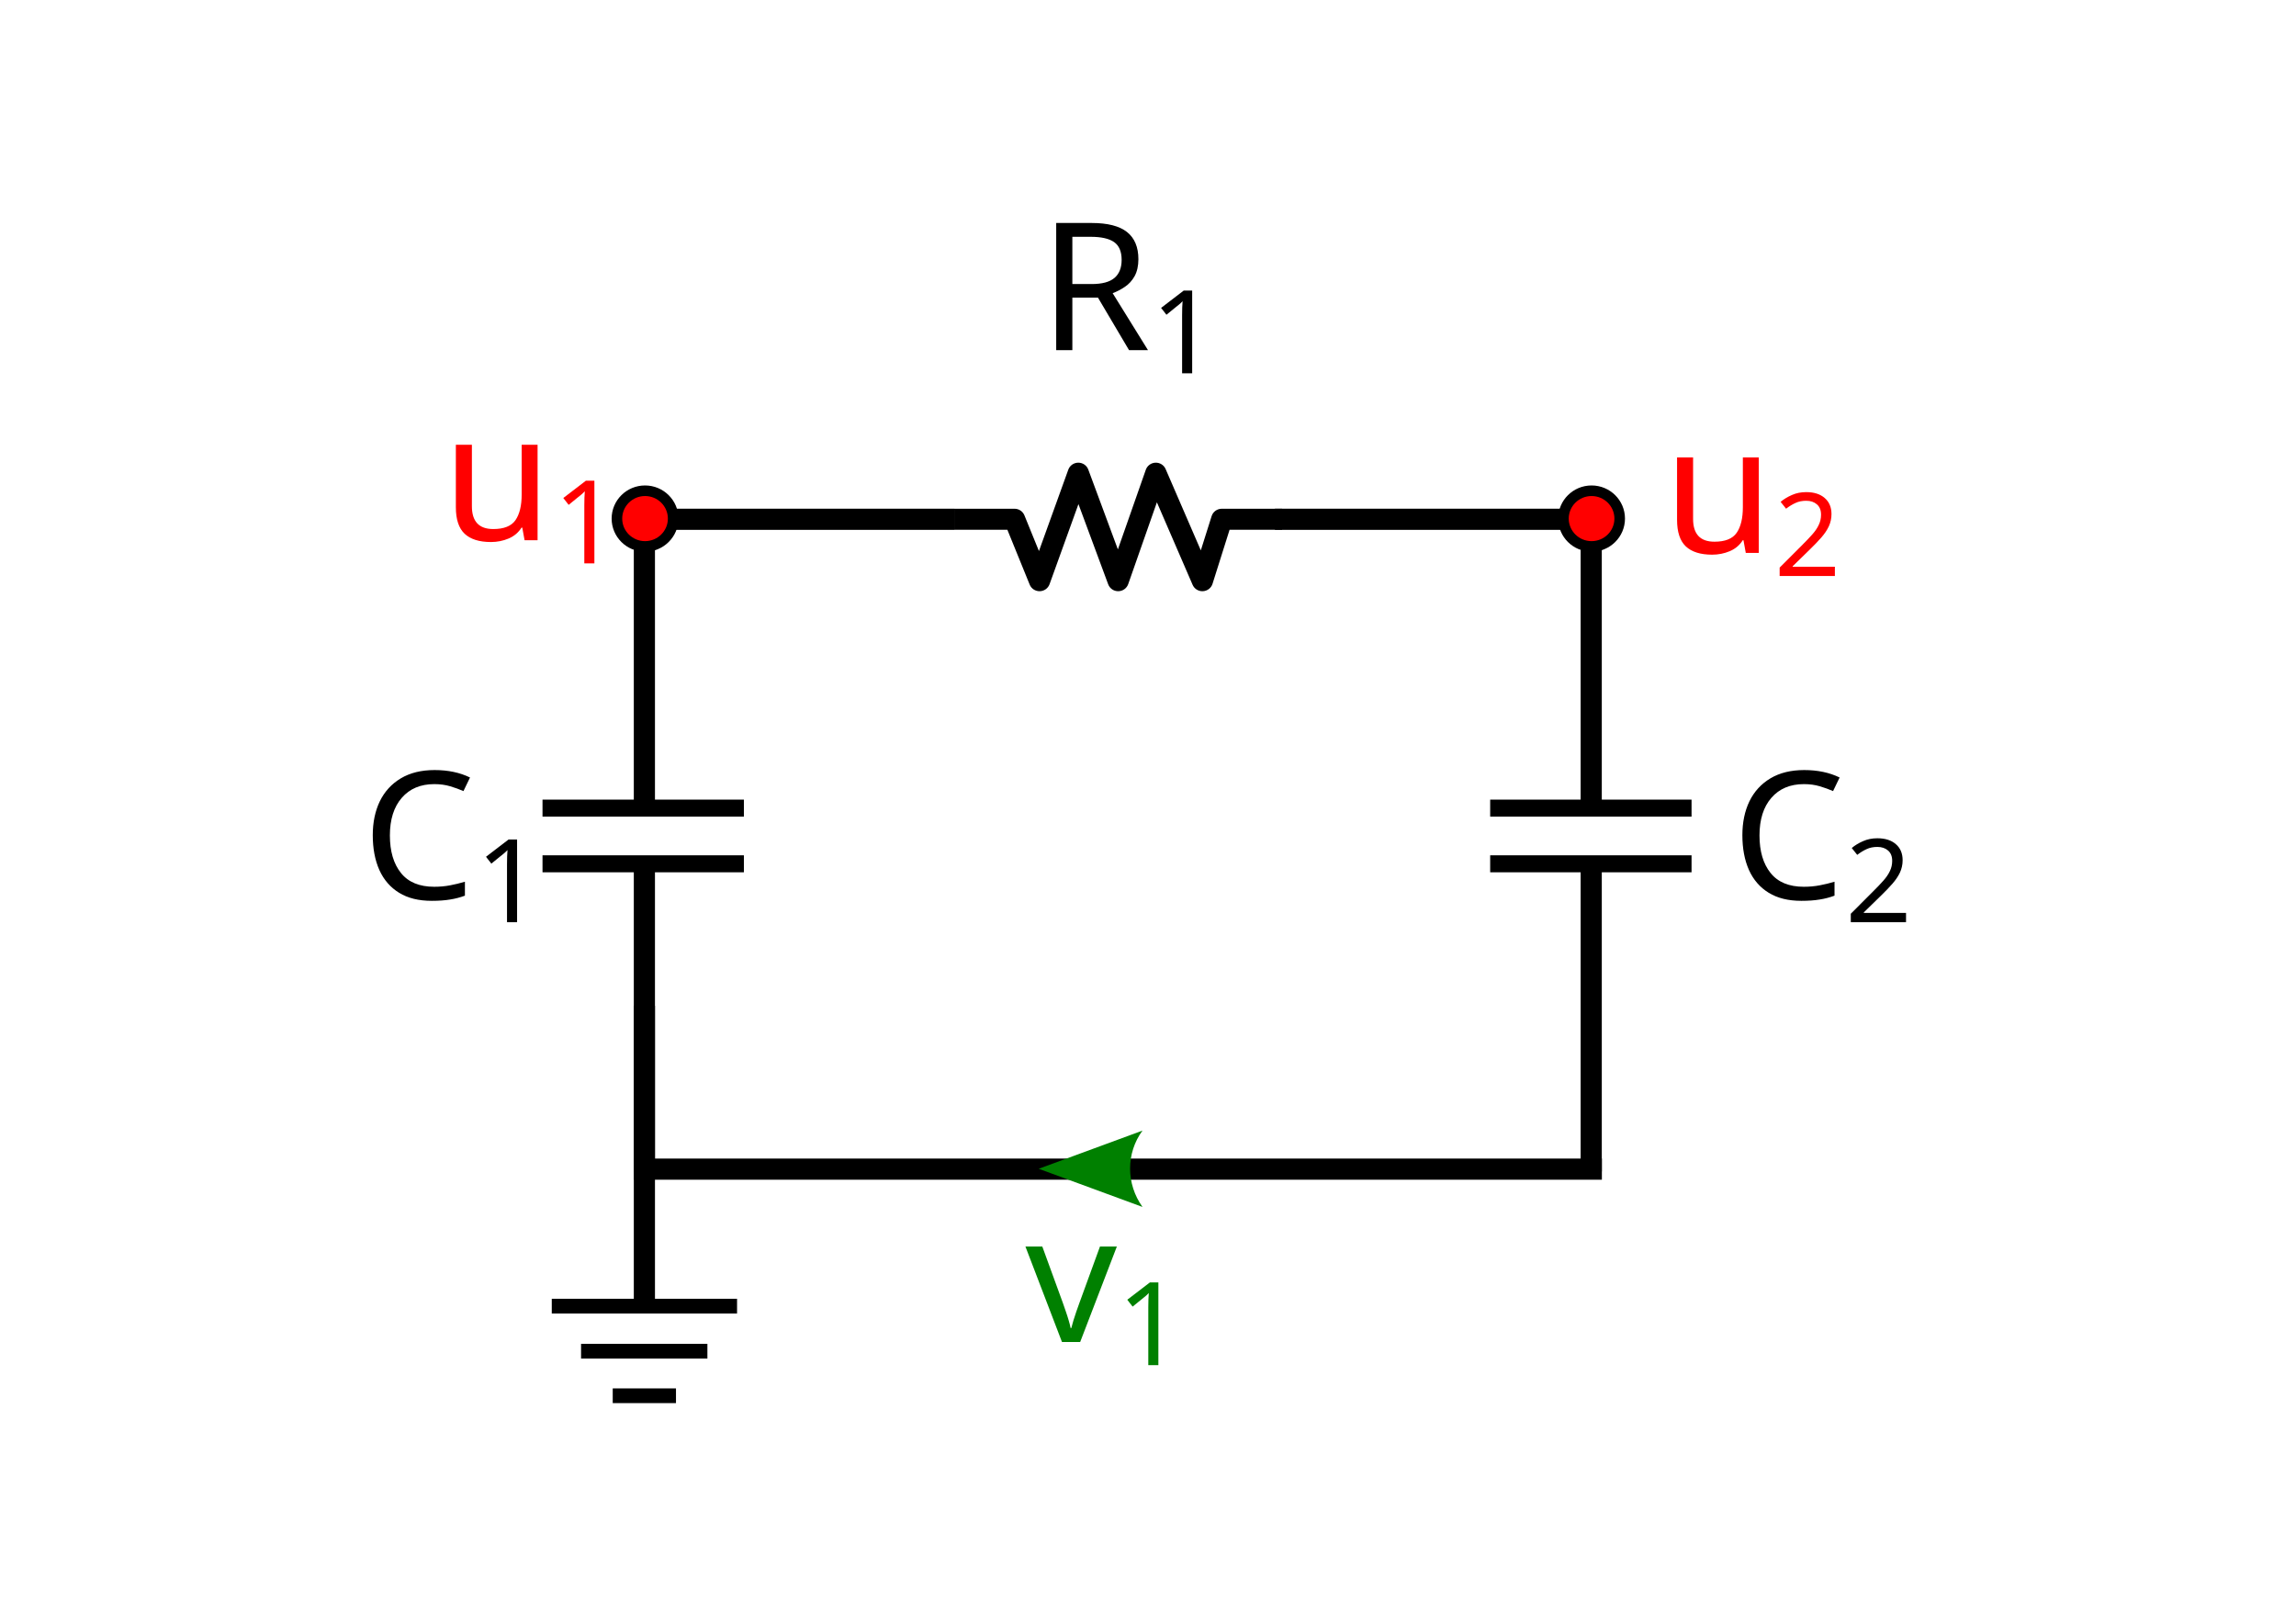
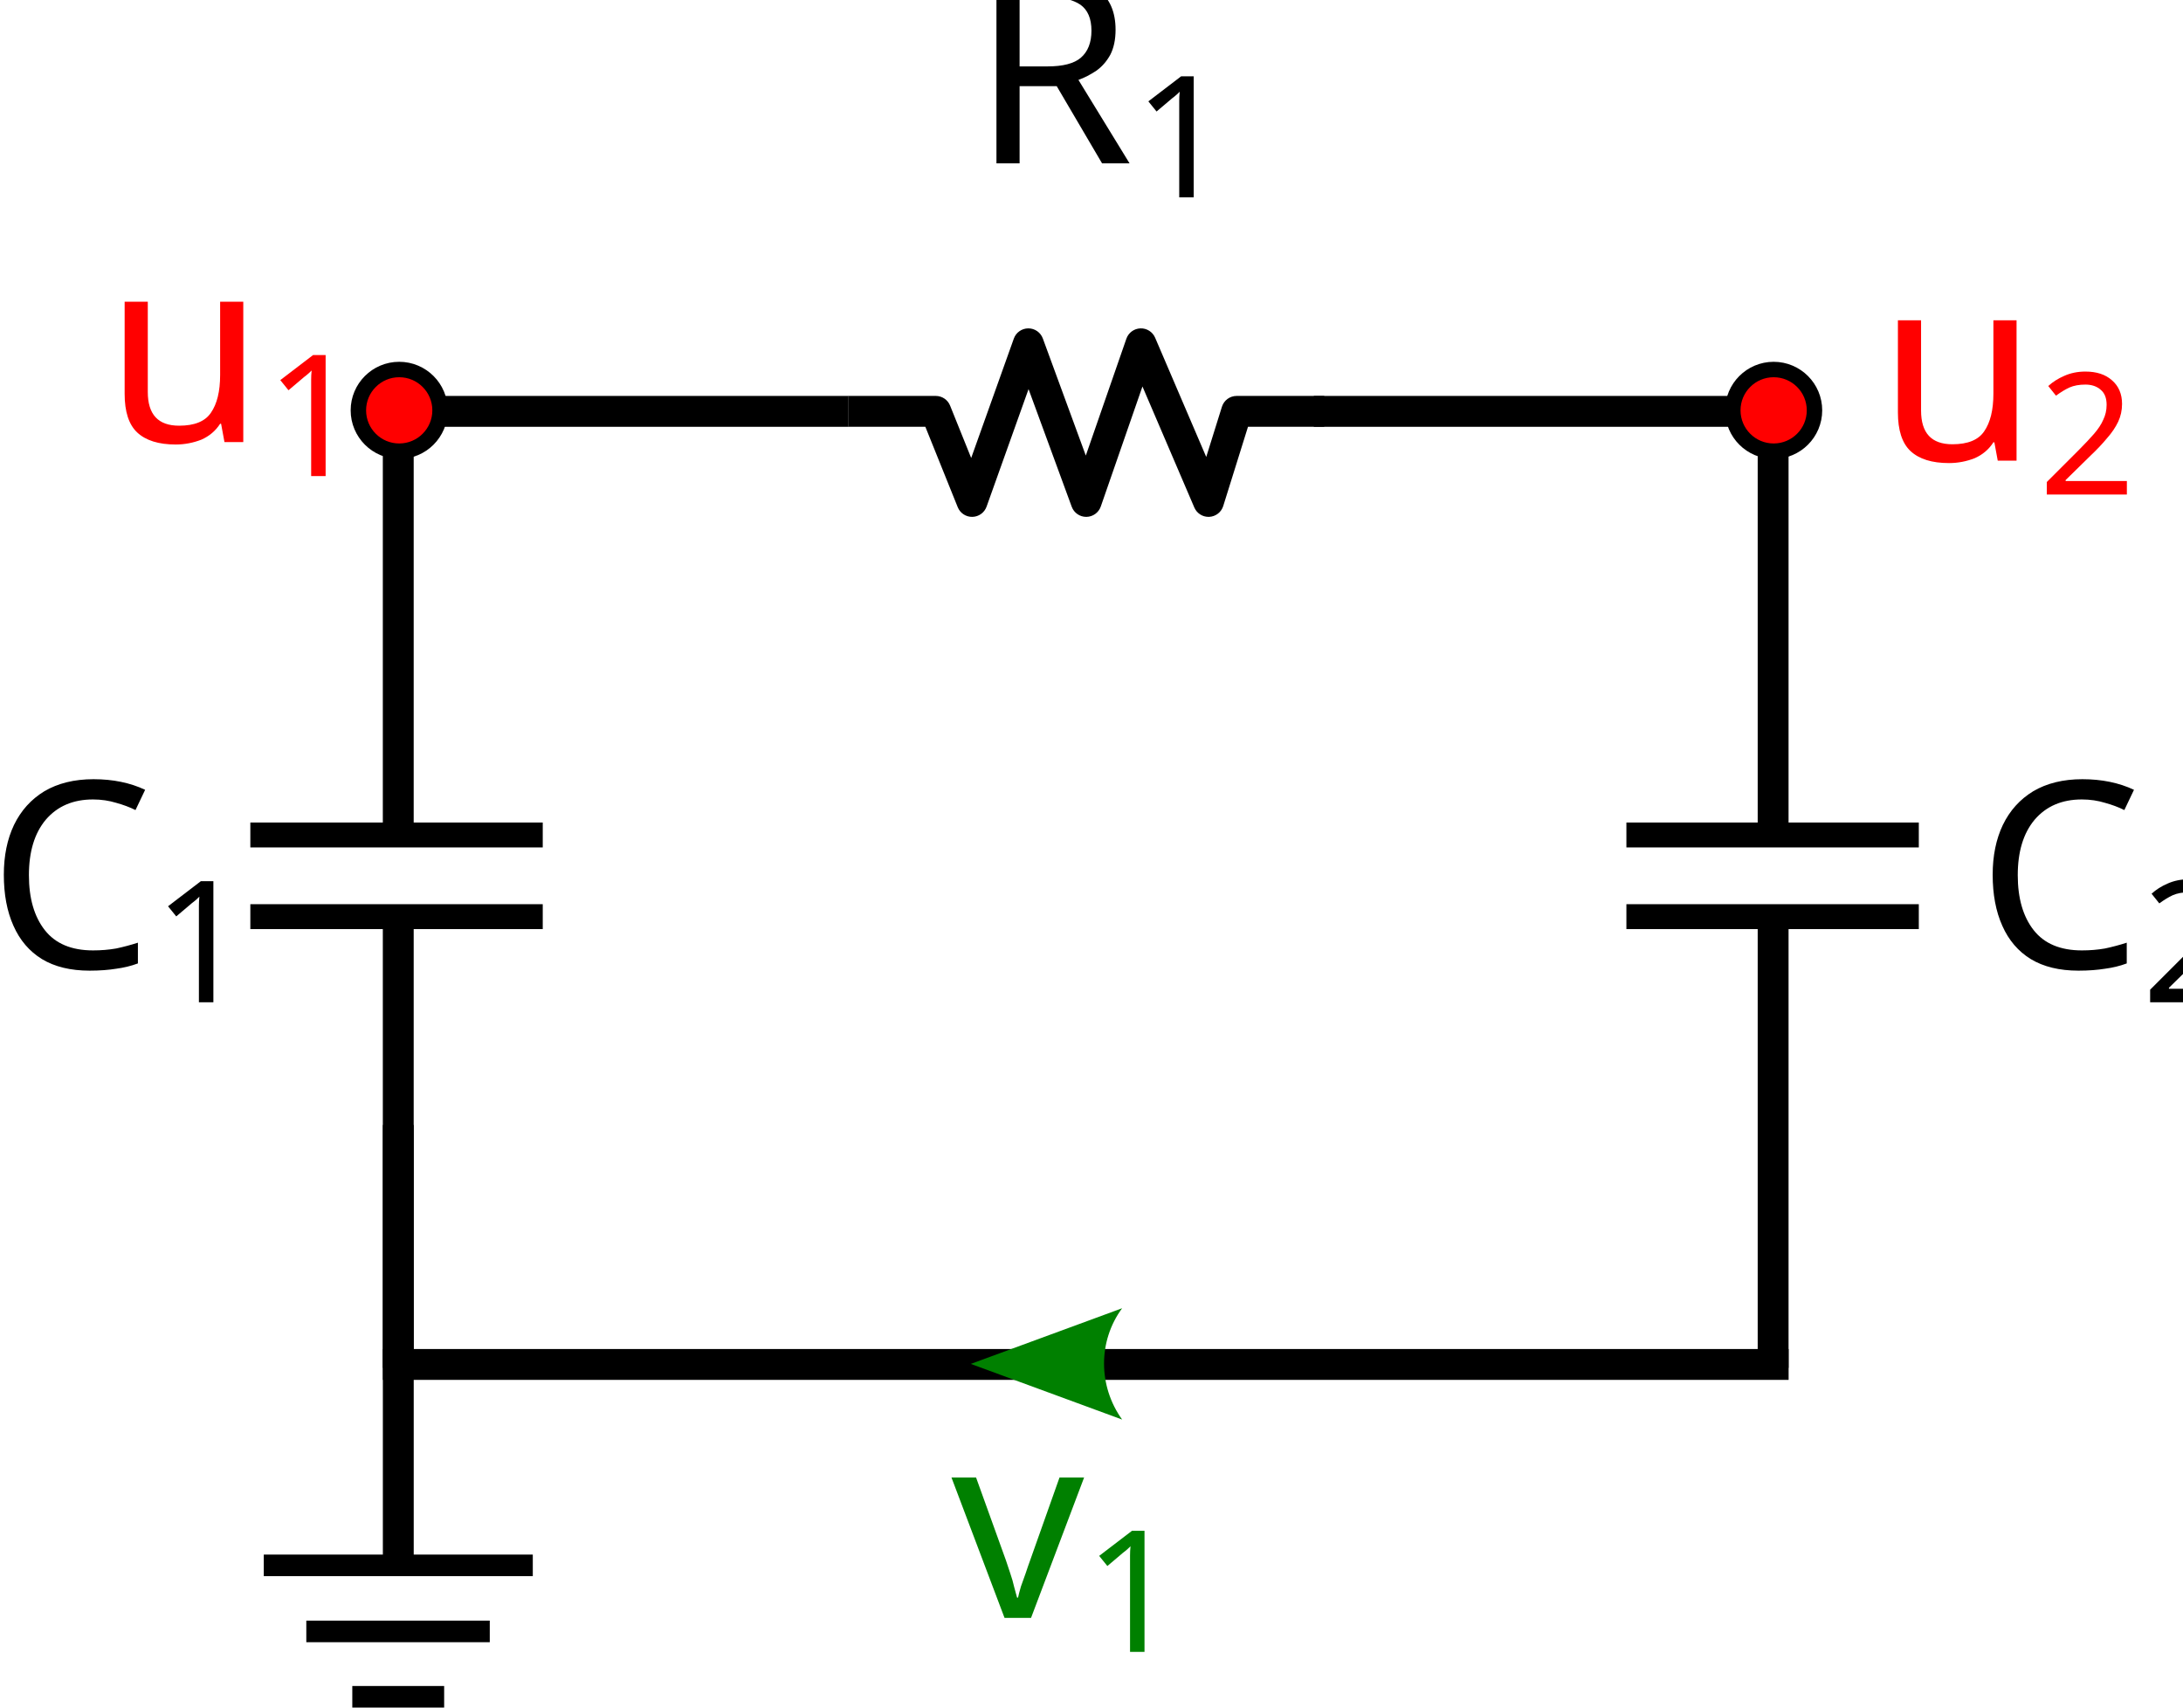
- <svg xmlns="http://www.w3.org/2000/svg" width="297mm" height="210mm" viewBox="0 0 297 210" version="1.1" id="svg2116">
+ <svg xmlns="http://www.w3.org/2000/svg" width="70.728mm" height="55.324mm" viewBox="0 0 70.728 55.324" version="1.1" id="svg2116">
  <defs id="defs2110">
-     <marker style="overflow:visible" id="marker2460" refX="0" refY="0" orient="auto">
-       <path transform="matrix(-1.1,0,0,-1.1,-1.1,0)" d="M 8.719,4.034 -2.207,0.016 8.719,-4.002 c -1.745,2.372 -1.735,5.617 -6e-7,8.035 z" style="fill:#008000;fill-opacity:1;fill-rule:evenodd;stroke:none;stroke-width:0.625;stroke-linejoin:round;stroke-opacity:1" id="path2458" />
+     <marker style="overflow:visible" id="marker2460-3" refX="0" refY="0" orient="auto">
+       <path transform="matrix(-1.1,0,0,-1.1,-1.1,0)" d="M 8.719,4.034 -2.207,0.016 8.719,-4.002 c -1.745,2.372 -1.735,5.617 -6e-7,8.035 z" style="fill:#008000;fill-opacity:1;fill-rule:evenodd;stroke:none;stroke-width:0.625;stroke-linejoin:round;stroke-opacity:1" id="path2458-6" />
    </marker>
  </defs>
-   <g id="layer1" transform="translate(0,-87)">
-     <path style="fill:none;stroke:#000000;stroke-width:2.736;stroke-linecap:butt;stroke-linejoin:miter;stroke-miterlimit:4;stroke-dasharray:none;stroke-opacity:1" d="m 83.355,192.42 v -39.61" id="path831" />
-     <path id="path833" d="M 81.984,154.16 H 123.451" style="fill:none;stroke:#000000;stroke-width:2.736;stroke-linecap:butt;stroke-linejoin:miter;stroke-miterlimit:4;stroke-dasharray:none;stroke-opacity:1" />
-     <path id="path845" d="M 83.355,238.511 V 198.902" style="fill:none;stroke:#000000;stroke-width:2.736;stroke-linecap:butt;stroke-linejoin:miter;stroke-miterlimit:4;stroke-dasharray:none;stroke-opacity:1" />
-     <path style="fill:none;stroke:#000000;stroke-width:2.736;stroke-linecap:butt;stroke-linejoin:miter;stroke-miterlimit:4;stroke-dasharray:none;stroke-opacity:1" d="M 81.984,238.209 H 207.212" id="path847" />
-     <text xml:space="preserve" style="font-style:normal;font-variant:normal;font-weight:normal;font-stretch:normal;font-size:32.828px;line-height:1.25;font-family:'Times New Roman';-inkscape-font-specification:'Times New Roman, ';letter-spacing:0px;word-spacing:0px;baseline-shift:baseline;fill:#000000;fill-opacity:1;stroke:none;stroke-width:0.724;stroke-opacity:1" x="133.686" y="132.955" id="text880" transform="scale(1.005065,0.9949606)">
-       <tspan id="tspan878" x="133.686" y="132.955" style="font-style:normal;font-variant:normal;font-weight:normal;font-stretch:normal;font-size:23.162px;font-family:'Ubuntu Mono';-inkscape-font-specification:'Ubuntu Mono';baseline-shift:baseline;stroke-width:0.724">R<tspan id="tspan1980" style="font-size:15.056px;baseline-shift:sub;stroke-width:0.724">1</tspan>
+   <g id="layer1" transform="translate(-234.0437,-107.9071)">
+     <path style="fill:none;stroke:#000000;stroke-width:1;stroke-linecap:butt;stroke-linejoin:miter;stroke-miterlimit:4;stroke-dasharray:none;stroke-opacity:1" d="M 246.947,135.292 V 120.739" id="path831-7" />
+     <path id="path833-5" d="m 246.449,121.235 h 15.081" style="fill:none;stroke:#000000;stroke-width:1;stroke-linecap:butt;stroke-linejoin:miter;stroke-miterlimit:4;stroke-dasharray:none;stroke-opacity:1" />
+     <path id="path845-3" d="M 246.947,152.225 V 137.673" style="fill:none;stroke:#000000;stroke-width:1;stroke-linecap:butt;stroke-linejoin:miter;stroke-miterlimit:4;stroke-dasharray:none;stroke-opacity:1" />
+     <path style="fill:none;stroke:#000000;stroke-width:1;stroke-linecap:butt;stroke-linejoin:miter;stroke-miterlimit:4;stroke-dasharray:none;stroke-opacity:1" d="m 246.449,152.114 h 45.545" id="path847-5" />
+     <text xml:space="preserve" style="font-style:normal;font-variant:normal;font-weight:normal;font-stretch:normal;font-size:12px;line-height:1.25;font-family:'Times New Roman';-inkscape-font-specification:'Times New Roman, ';letter-spacing:0px;word-spacing:0px;baseline-shift:baseline;fill:#000000;fill-opacity:1;stroke:none;stroke-width:0.265;stroke-opacity:1" x="265.499" y="113.199" id="text880-6">
+       <tspan id="tspan878-2" x="265.499" y="113.199" style="font-style:normal;font-variant:normal;font-weight:normal;font-stretch:normal;font-size:8.467px;font-family:'Ubuntu Mono';-inkscape-font-specification:'Ubuntu Mono';baseline-shift:baseline;stroke-width:0.265">R<tspan id="tspan1980-9" style="font-size:5.503px;baseline-shift:sub;stroke-width:0.265">1</tspan>
      </tspan>
    </text>
-     <text xml:space="preserve" style="font-style:normal;font-variant:normal;font-weight:normal;font-stretch:normal;font-size:32.828px;line-height:1.25;font-family:'Times New Roman';-inkscape-font-specification:'Times New Roman, ';letter-spacing:0px;word-spacing:0px;baseline-shift:baseline;fill:#ff0000;fill-opacity:1;stroke:none;stroke-width:0.724;stroke-opacity:1" x="214.014" y="159.306" id="text2418" transform="scale(1.005065,0.9949606)">
-       <tspan id="tspan2416" x="214.014" y="159.306" style="font-style:normal;font-variant:normal;font-weight:normal;font-stretch:normal;font-size:23.162px;font-family:'Ubuntu Mono';-inkscape-font-specification:'Ubuntu Mono';baseline-shift:baseline;fill:#ff0000;stroke-width:0.724">u<tspan style="font-size:15.056px;baseline-shift:sub;fill:#ff0000;stroke-width:0.724" id="tspan2414">2</tspan>
+     <text xml:space="preserve" style="font-style:normal;font-variant:normal;font-weight:normal;font-stretch:normal;font-size:12px;line-height:1.25;font-family:'Times New Roman';-inkscape-font-specification:'Times New Roman, ';letter-spacing:0px;word-spacing:0px;baseline-shift:baseline;fill:#ff0000;fill-opacity:1;stroke:none;stroke-width:0.265;stroke-opacity:1" x="294.862" y="122.831" id="text2418-1">
+       <tspan id="tspan2416-2" x="294.862" y="122.831" style="font-style:normal;font-variant:normal;font-weight:normal;font-stretch:normal;font-size:8.467px;font-family:'Ubuntu Mono';-inkscape-font-specification:'Ubuntu Mono';baseline-shift:baseline;fill:#ff0000;stroke-width:0.265">u<tspan style="font-size:5.503px;baseline-shift:sub;fill:#ff0000;stroke-width:0.265" id="tspan2414-7">2</tspan>
      </tspan>
    </text>
-     <text id="text2424" y="157.665" x="56.843" style="font-style:normal;font-variant:normal;font-weight:normal;font-stretch:normal;font-size:32.828px;line-height:1.25;font-family:'Times New Roman';-inkscape-font-specification:'Times New Roman, ';letter-spacing:0px;word-spacing:0px;baseline-shift:baseline;fill:#ff0000;fill-opacity:1;stroke:none;stroke-width:0.724;stroke-opacity:1" xml:space="preserve" transform="scale(1.005065,0.9949606)">
-       <tspan style="font-style:normal;font-variant:normal;font-weight:normal;font-stretch:normal;font-size:23.162px;font-family:'Ubuntu Mono';-inkscape-font-specification:'Ubuntu Mono';baseline-shift:baseline;fill:#ff0000;stroke-width:0.724" y="157.665" x="56.843" id="tspan2422">u<tspan id="tspan2420" style="font-size:15.056px;baseline-shift:sub;fill:#ff0000;stroke-width:0.724">1</tspan>
+     <text id="text2424-0" y="122.231" x="237.41" style="font-style:normal;font-variant:normal;font-weight:normal;font-stretch:normal;font-size:12px;line-height:1.25;font-family:'Times New Roman';-inkscape-font-specification:'Times New Roman, ';letter-spacing:0px;word-spacing:0px;baseline-shift:baseline;fill:#ff0000;fill-opacity:1;stroke:none;stroke-width:0.265;stroke-opacity:1" xml:space="preserve">
+       <tspan style="font-style:normal;font-variant:normal;font-weight:normal;font-stretch:normal;font-size:8.467px;font-family:'Ubuntu Mono';-inkscape-font-specification:'Ubuntu Mono';baseline-shift:baseline;fill:#ff0000;stroke-width:0.265" y="122.231" x="237.41" id="tspan2422-9">u<tspan id="tspan2420-3" style="font-size:5.503px;baseline-shift:sub;fill:#ff0000;stroke-width:0.265">1</tspan>
      </tspan>
    </text>
-     <ellipse style="fill:#ff0000;fill-opacity:1;stroke:#000000;stroke-width:1.368;stroke-miterlimit:4;stroke-dasharray:none;stroke-dashoffset:0;stroke-opacity:1" id="circle2436" cx="83.439" cy="154.071" rx="3.637" ry="3.601" />
-     <text xml:space="preserve" style="font-style:normal;font-variant:normal;font-weight:normal;font-stretch:normal;font-size:11.581px;line-height:1.25;font-family:'Times New Roman';-inkscape-font-specification:'Times New Roman, ';letter-spacing:0px;word-spacing:0px;fill:#000000;fill-opacity:1;stroke:none;stroke-width:0.724;stroke-opacity:1" x="131.976" y="261.883" id="text2442" transform="scale(1.005065,0.9949606)">
-       <tspan id="tspan2440" x="131.976" y="261.883" style="font-style:normal;font-variant:normal;font-weight:normal;font-stretch:normal;font-size:23.162px;font-family:'Ubuntu Mono';-inkscape-font-specification:'Ubuntu Mono';fill:#008000;stroke-width:0.724">v<tspan style="font-size:15.056px;baseline-shift:sub;stroke-width:0.724" id="tspan2438">1</tspan>
+     <circle style="fill:#ff0000;fill-opacity:1;stroke:#000000;stroke-width:0.5;stroke-miterlimit:4;stroke-dasharray:none;stroke-dashoffset:0;stroke-opacity:1" id="circle2436-6" cx="246.978" cy="121.202" r="1.323" />
+     <text xml:space="preserve" style="font-style:normal;font-variant:normal;font-weight:normal;font-stretch:normal;font-size:4.233px;line-height:1.25;font-family:'Times New Roman';-inkscape-font-specification:'Times New Roman, ';letter-spacing:0px;word-spacing:0px;fill:#000000;fill-opacity:1;stroke:none;stroke-width:0.265;stroke-opacity:1" x="264.873" y="160.326" id="text2442-0">
+       <tspan id="tspan2440-6" x="264.873" y="160.326" style="font-style:normal;font-variant:normal;font-weight:normal;font-stretch:normal;font-size:8.467px;font-family:'Ubuntu Mono';-inkscape-font-specification:'Ubuntu Mono';fill:#008000;stroke-width:0.265">v<tspan style="font-size:5.503px;baseline-shift:sub;stroke-width:0.265" id="tspan2438-2">1</tspan>
      </tspan>
    </text>
-     <path style="fill:#008000;fill-opacity:1;stroke:none;stroke-width:1.117;stroke-linecap:butt;stroke-linejoin:miter;stroke-miterlimit:4;stroke-dasharray:none;stroke-opacity:1;marker-end:url(#marker2460)" d="M 164.945,238.142 H 135.846" id="path2456" />
-     <path id="path1334" d="m 205.832,192.42 v -39.61" style="fill:none;stroke:#000000;stroke-width:2.736;stroke-linecap:butt;stroke-linejoin:miter;stroke-miterlimit:4;stroke-dasharray:none;stroke-opacity:1" />
-     <path style="fill:none;stroke:#000000;stroke-width:2.736;stroke-linecap:butt;stroke-linejoin:miter;stroke-miterlimit:4;stroke-dasharray:none;stroke-opacity:1" d="M 205.832,238.511 V 198.902" id="path1336" />
-     <text id="text1380" y="204.304" x="46.569" style="font-style:normal;font-variant:normal;font-weight:normal;font-stretch:normal;font-size:32.828px;line-height:1.25;font-family:'Times New Roman';-inkscape-font-specification:'Times New Roman, ';letter-spacing:0px;word-spacing:0px;baseline-shift:baseline;fill:#000000;fill-opacity:1;stroke:none;stroke-width:0.724;stroke-opacity:1" xml:space="preserve" transform="scale(1.005065,0.9949606)">
-       <tspan style="font-style:normal;font-variant:normal;font-weight:normal;font-stretch:normal;font-size:23.162px;font-family:'Ubuntu Mono';-inkscape-font-specification:'Ubuntu Mono';baseline-shift:baseline;stroke-width:0.724" y="204.304" x="46.569" id="tspan1378">C<tspan style="font-size:15.056px;baseline-shift:sub;stroke-width:0.724" id="tspan1376">1</tspan>
+     <path style="fill:#008000;fill-opacity:1;stroke:none;stroke-width:0.408;stroke-linecap:butt;stroke-linejoin:miter;stroke-miterlimit:4;stroke-dasharray:none;stroke-opacity:1;marker-end:url(#marker2460-3)" d="M 276.621,152.089 H 266.038" id="path2456-6" />
+     <path id="path1334-1" d="M 291.492,135.292 V 120.739" style="fill:none;stroke:#000000;stroke-width:1;stroke-linecap:butt;stroke-linejoin:miter;stroke-miterlimit:4;stroke-dasharray:none;stroke-opacity:1" />
+     <path style="fill:none;stroke:#000000;stroke-width:1;stroke-linecap:butt;stroke-linejoin:miter;stroke-miterlimit:4;stroke-dasharray:none;stroke-opacity:1" d="M 291.492,152.225 V 137.673" id="path1336-8" />
+     <text id="text1380-7" y="139.279" x="233.654" style="font-style:normal;font-variant:normal;font-weight:normal;font-stretch:normal;font-size:12px;line-height:1.25;font-family:'Times New Roman';-inkscape-font-specification:'Times New Roman, ';letter-spacing:0px;word-spacing:0px;baseline-shift:baseline;fill:#000000;fill-opacity:1;stroke:none;stroke-width:0.265;stroke-opacity:1" xml:space="preserve">
+       <tspan style="font-style:normal;font-variant:normal;font-weight:normal;font-stretch:normal;font-size:8.467px;font-family:'Ubuntu Mono';-inkscape-font-specification:'Ubuntu Mono';baseline-shift:baseline;stroke-width:0.265" y="139.279" x="233.654" id="tspan1378-9">C<tspan style="font-size:5.503px;baseline-shift:sub;stroke-width:0.265" id="tspan1376-2">1</tspan>
      </tspan>
    </text>
-     <text xml:space="preserve" style="font-style:normal;font-variant:normal;font-weight:normal;font-stretch:normal;font-size:32.828px;line-height:1.25;font-family:'Times New Roman';-inkscape-font-specification:'Times New Roman, ';letter-spacing:0px;word-spacing:0px;baseline-shift:baseline;fill:#000000;fill-opacity:1;stroke:none;stroke-width:0.724;stroke-opacity:1" x="222.844" y="204.304" id="text1386" transform="scale(1.005065,0.9949606)">
-       <tspan id="tspan1384" x="222.844" y="204.304" style="font-style:normal;font-variant:normal;font-weight:normal;font-stretch:normal;font-size:23.162px;font-family:'Ubuntu Mono';-inkscape-font-specification:'Ubuntu Mono';baseline-shift:baseline;stroke-width:0.724">C<tspan id="tspan1382" style="font-size:15.056px;baseline-shift:sub;stroke-width:0.724">2</tspan>
+     <text xml:space="preserve" style="font-style:normal;font-variant:normal;font-weight:normal;font-stretch:normal;font-size:12px;line-height:1.25;font-family:'Times New Roman';-inkscape-font-specification:'Times New Roman, ';letter-spacing:0px;word-spacing:0px;baseline-shift:baseline;fill:#000000;fill-opacity:1;stroke:none;stroke-width:0.265;stroke-opacity:1" x="298.089" y="139.279" id="text1386-0">
+       <tspan id="tspan1384-2" x="298.089" y="139.279" style="font-style:normal;font-variant:normal;font-weight:normal;font-stretch:normal;font-size:8.467px;font-family:'Ubuntu Mono';-inkscape-font-specification:'Ubuntu Mono';baseline-shift:baseline;stroke-width:0.265">C<tspan id="tspan1382-3" style="font-size:5.503px;baseline-shift:sub;stroke-width:0.265">2</tspan>
      </tspan>
    </text>
-     <rect height="1.903" width="16.342" y="260.802" x="75.164" id="XMLID_1470_" style="stroke-width:0.054" />
-     <rect height="1.903" width="8.182" y="266.567" x="79.26" id="XMLID_1471_" style="stroke-width:0.044" />
-     <rect style="stroke-width:0.065" id="rect1672" x="71.375" y="254.976" width="23.966" height="1.903" />
-     <path style="fill:none;stroke:#000000;stroke-width:2.736;stroke-linecap:butt;stroke-linejoin:miter;stroke-miterlimit:4;stroke-dasharray:none;stroke-opacity:1" d="M 83.356,256.722 V 217.091" id="path1676" />
-     <g id="g1734" transform="matrix(0.09163639,0,0,0.09071513,123.4364,134.1604)">
-       <g id="XMLID_21_">
-         <path d="m 350.272,323.014 c -5.974,0 -11.411,-3.556 -13.783,-9.091 l -50.422,-117.65 -40.505,116.662 c -2.08,5.989 -7.699,10.023 -14.038,10.08 -0.044,0 -0.089,0 -0.133,0 -6.286,0 -11.911,-3.921 -14.081,-9.831 L 175.331,198.826 134.533,313.06 c -2.095,5.867 -7.599,9.828 -13.827,9.952 -6.242,0.127 -11.886,-3.615 -14.213,-9.394 L 75.011,235.446 H 0 v -30 h 85.141 c 6.121,0 11.627,3.719 13.914,9.396 l 20.511,50.93 41.446,-116.048 c 2.124,-5.947 7.745,-9.927 14.06,-9.955 0.022,0 0.044,0 0.066,0 6.289,0 11.912,3.923 14.081,9.831 l 41.779,113.814 39.431,-113.565 c 2.032,-5.851 7.451,-9.852 13.64,-10.071 6.203,-0.217 11.877,3.389 14.317,9.082 l 49.683,115.927 15.254,-48.815 c 1.957,-6.262 7.756,-10.526 14.317,-10.526 h 85.141 v 30 h -74.113 l -24.076,77.043 c -1.873,5.994 -7.281,10.186 -13.553,10.506 -0.255,0.012 -0.512,0.019 -0.767,0.019 z" id="XMLID_904_" />
+     <rect height="0.699" width="5.944" y="160.414" x="243.968" id="XMLID_1470_-7" style="stroke-width:0.02" />
+     <rect height="0.699" width="2.976" y="162.532" x="245.458" id="XMLID_1471_-5" style="stroke-width:0.016" />
+     <rect style="stroke-width:0.024" id="rect1672-9" x="242.59" y="158.274" width="8.716" height="0.699" />
+     <path style="fill:none;stroke:#000000;stroke-width:1;stroke-linecap:butt;stroke-linejoin:miter;stroke-miterlimit:4;stroke-dasharray:none;stroke-opacity:1" d="M 246.948,158.915 V 144.355" id="path1676-2" />
+     <g id="g1734-2" transform="matrix(0.03332761,0,0,0.03332761,261.5247,113.8877)">
+       <g id="XMLID_21_-8">
+         <path d="m 350.272,323.014 c -5.974,0 -11.411,-3.556 -13.783,-9.091 l -50.422,-117.65 -40.505,116.662 c -2.08,5.989 -7.699,10.023 -14.038,10.08 -0.044,0 -0.089,0 -0.133,0 -6.286,0 -11.911,-3.921 -14.081,-9.831 L 175.331,198.826 134.533,313.06 c -2.095,5.867 -7.599,9.828 -13.827,9.952 -6.242,0.127 -11.886,-3.615 -14.213,-9.394 L 75.011,235.446 H 0 v -30 h 85.141 c 6.121,0 11.627,3.719 13.914,9.396 l 20.511,50.93 41.446,-116.048 c 2.124,-5.947 7.745,-9.927 14.06,-9.955 0.022,0 0.044,0 0.066,0 6.289,0 11.912,3.923 14.081,9.831 l 41.779,113.814 39.431,-113.565 c 2.032,-5.851 7.451,-9.852 13.64,-10.071 6.203,-0.217 11.877,3.389 14.317,9.082 l 49.683,115.927 15.254,-48.815 c 1.957,-6.262 7.756,-10.526 14.317,-10.526 h 85.141 v 30 h -74.113 l -24.076,77.043 c -1.873,5.994 -7.281,10.186 -13.553,10.506 -0.255,0.012 -0.512,0.019 -0.767,0.019 z" id="XMLID_904_-9" />
      </g>
-       <g id="g1680" />
-       <g id="g1682" />
-       <g id="g1684" />
-       <g id="g1686" />
-       <g id="g1688" />
-       <g id="g1690" />
-       <g id="g1692" />
-       <g id="g1694" />
-       <g id="g1696" />
-       <g id="g1698" />
-       <g id="g1700" />
-       <g id="g1702" />
-       <g id="g1704" />
-       <g id="g1706" />
-       <g id="g1708" />
+       <g id="g1680-7" />
+       <g id="g1682-3" />
+       <g id="g1684-6" />
+       <g id="g1686-1" />
+       <g id="g1688-2" />
+       <g id="g1690-9" />
+       <g id="g1692-3" />
+       <g id="g1694-1" />
+       <g id="g1696-9" />
+       <g id="g1698-4" />
+       <g id="g1700-7" />
+       <g id="g1702-8" />
+       <g id="g1704-4" />
+       <g id="g1706-5" />
+       <g id="g1708-0" />
    </g>
-     <path style="fill:none;stroke:#000000;stroke-width:2.736;stroke-linecap:butt;stroke-linejoin:miter;stroke-miterlimit:4;stroke-dasharray:none;stroke-opacity:1" d="m 164.918,154.16 h 41.467" id="path1736" />
-     <ellipse cy="154.071" cx="205.879" id="path2426" style="fill:#ff0000;fill-opacity:1;stroke:#000000;stroke-width:1.368;stroke-miterlimit:4;stroke-dasharray:none;stroke-dashoffset:0;stroke-opacity:1" rx="3.637" ry="3.601" />
-     <g id="g1836" transform="matrix(2.749564,0,0,2.721921,-60.01059,338.4486)">
-       <path style="fill:none;stroke:#000000;stroke-width:0.807;stroke-linecap:butt;stroke-linejoin:miter;stroke-miterlimit:4;stroke-dasharray:none;stroke-opacity:1" d="m 91.932,-53.981 h 9.474" id="path1830" />
-       <path id="path1832" d="m 91.932,-51.335 h 9.474" style="fill:none;stroke:#000000;stroke-width:0.807;stroke-linecap:butt;stroke-linejoin:miter;stroke-miterlimit:4;stroke-dasharray:none;stroke-opacity:1" />
+     <path style="fill:none;stroke:#000000;stroke-width:1;stroke-linecap:butt;stroke-linejoin:miter;stroke-miterlimit:4;stroke-dasharray:none;stroke-opacity:1" d="M 276.611,121.235 H 291.692" id="path1736-3" />
+     <circle cy="121.202" cx="291.509" id="path2426-6" style="fill:#ff0000;fill-opacity:1;stroke:#000000;stroke-width:0.5;stroke-miterlimit:4;stroke-dasharray:none;stroke-dashoffset:0;stroke-opacity:1" r="1.323" />
+     <g id="g1836-1" transform="translate(194.8061,188.9406)">
+       <path style="fill:none;stroke:#000000;stroke-width:0.807;stroke-linecap:butt;stroke-linejoin:miter;stroke-miterlimit:4;stroke-dasharray:none;stroke-opacity:1" d="m 91.932,-53.981 h 9.474" id="path1830-0" />
+       <path id="path1832-6" d="m 91.932,-51.335 h 9.474" style="fill:none;stroke:#000000;stroke-width:0.807;stroke-linecap:butt;stroke-linejoin:miter;stroke-miterlimit:4;stroke-dasharray:none;stroke-opacity:1" />
    </g>
-     <g id="g1842" transform="matrix(2.749564,0,0,2.721921,-182.5962,338.4486)">
-       <path id="path1838" d="m 91.932,-53.981 h 9.474" style="fill:none;stroke:#000000;stroke-width:0.807;stroke-linecap:butt;stroke-linejoin:miter;stroke-miterlimit:4;stroke-dasharray:none;stroke-opacity:1" />
-       <path style="fill:none;stroke:#000000;stroke-width:0.807;stroke-linecap:butt;stroke-linejoin:miter;stroke-miterlimit:4;stroke-dasharray:none;stroke-opacity:1" d="m 91.932,-51.335 h 9.474" id="path1840" />
+     <g id="g1842-3" transform="translate(150.2225,188.9406)">
+       <path id="path1838-2" d="m 91.932,-53.981 h 9.474" style="fill:none;stroke:#000000;stroke-width:0.807;stroke-linecap:butt;stroke-linejoin:miter;stroke-miterlimit:4;stroke-dasharray:none;stroke-opacity:1" />
+       <path style="fill:none;stroke:#000000;stroke-width:0.807;stroke-linecap:butt;stroke-linejoin:miter;stroke-miterlimit:4;stroke-dasharray:none;stroke-opacity:1" d="m 91.932,-51.335 h 9.474" id="path1840-0" />
    </g>
  </g>
</svg>
